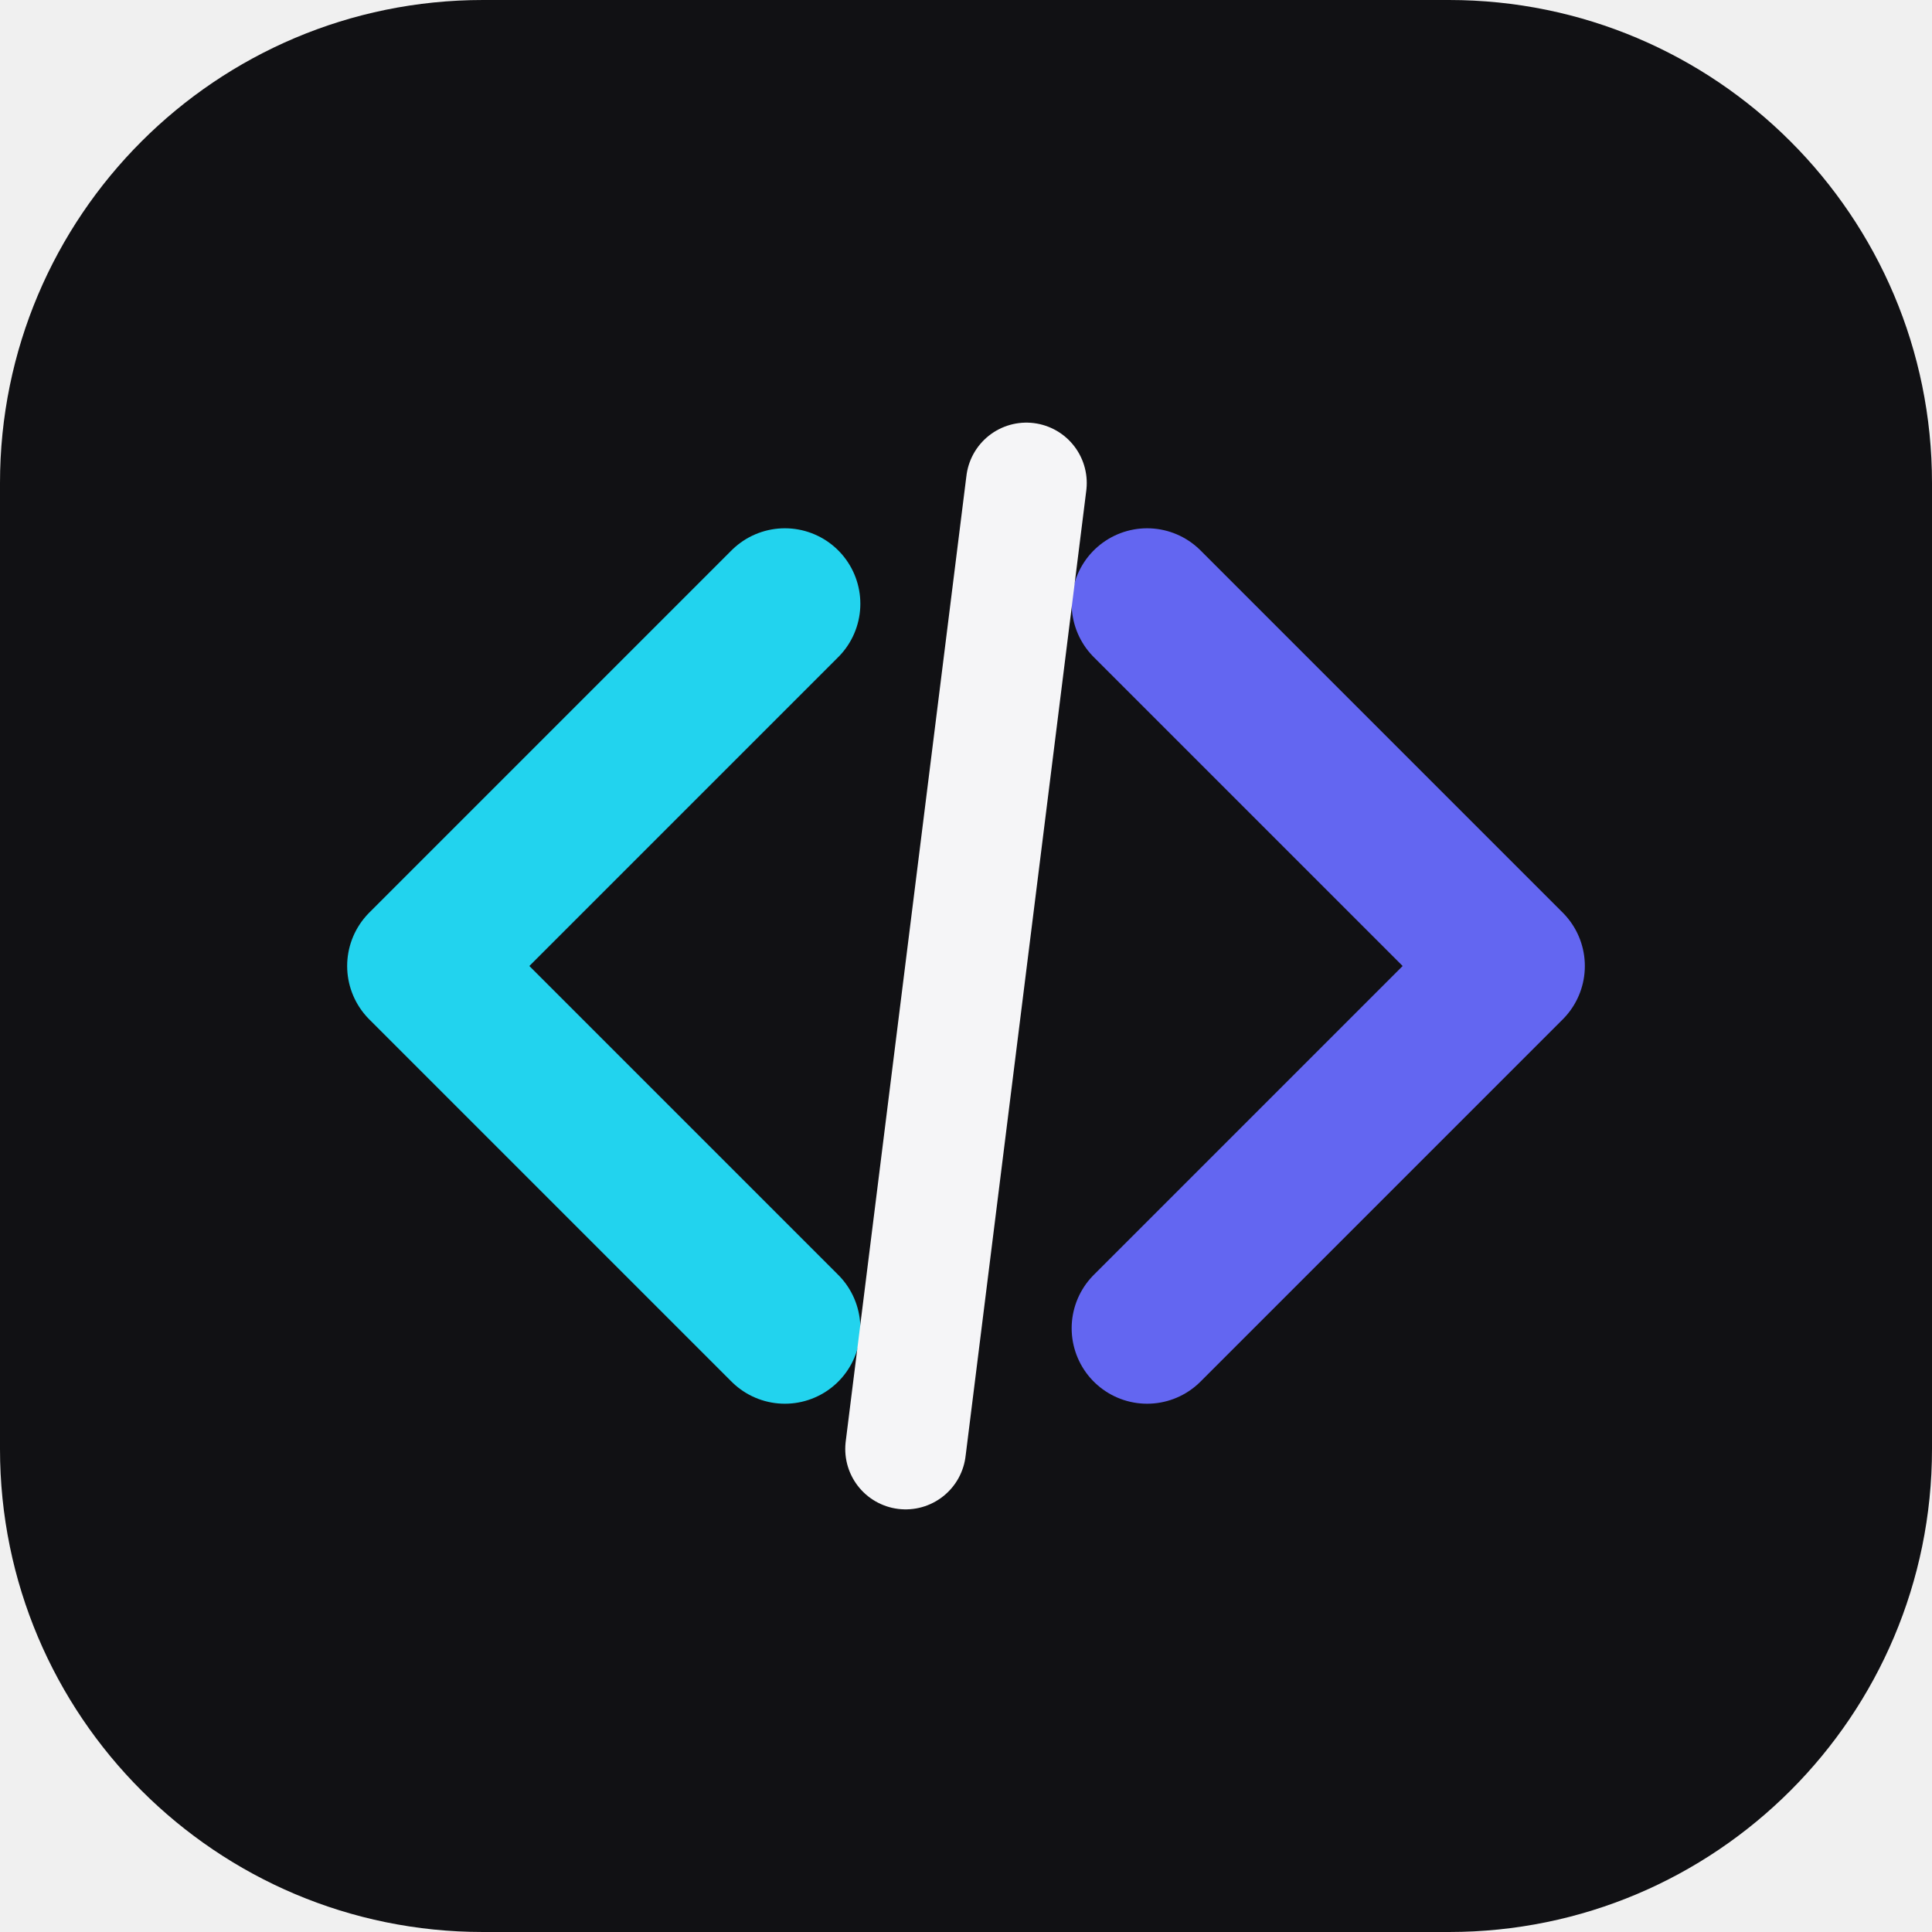
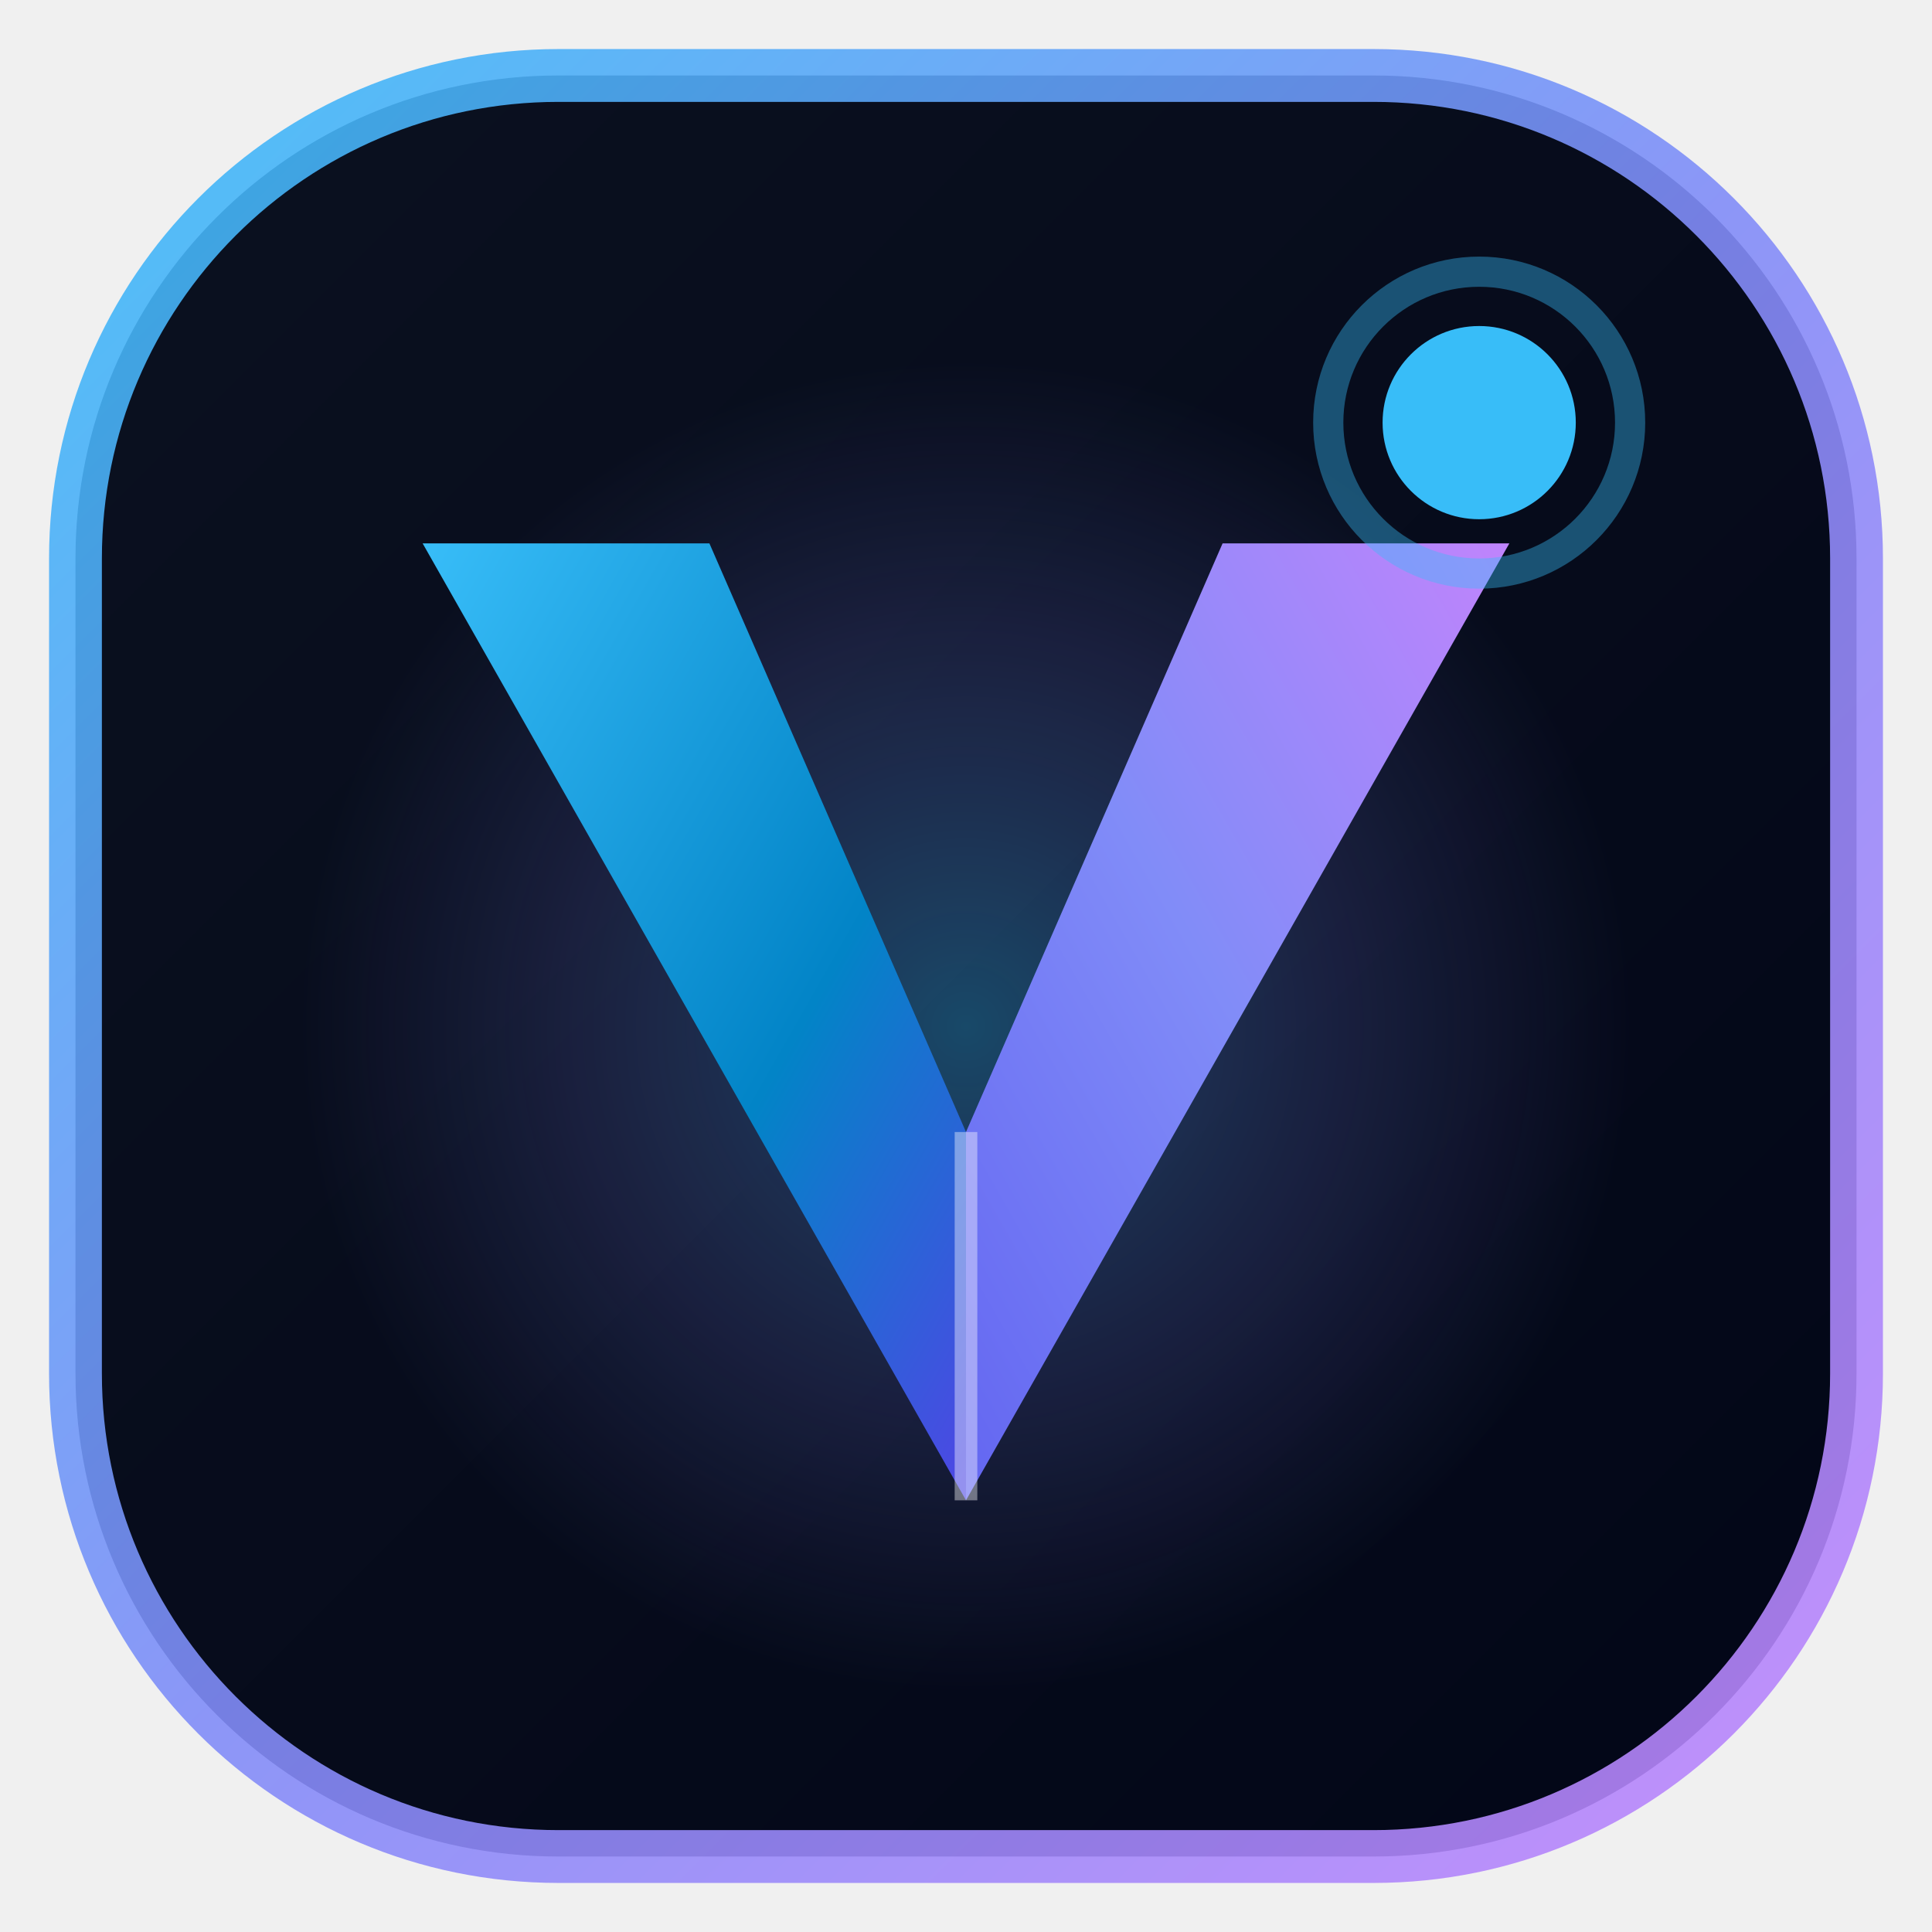
- <svg xmlns="http://www.w3.org/2000/svg" width="32" height="32" viewBox="0 0 32 32" fill="none">
-   <rect width="32" height="32" rx="8" fill="#111114" />
-   <path d="M13 10L7 16L13 22" stroke="#22D3EE" stroke-width="2.5" stroke-linecap="round" stroke-linejoin="round" />
-   <path d="M19 10L25 16L19 22" stroke="#6366F1" stroke-width="2.5" stroke-linecap="round" stroke-linejoin="round" />
-   <path d="M17 8L15 24" stroke="#F5F5F7" stroke-width="2" stroke-linecap="round" />
+ <svg xmlns="http://www.w3.org/2000/svg" viewBox="0 0 64 64" width="64" height="64">
+   <defs>
+     <linearGradient id="vb-bg" x1="0%" y1="0%" x2="100%" y2="100%">
+       <stop offset="0%" stop-color="#0b1120" />
+       <stop offset="100%" stop-color="#020617" />
+     </linearGradient>
+     <linearGradient id="vb-border" x1="0%" y1="0%" x2="100%" y2="100%">
+       <stop offset="0%" stop-color="#38bdf8" />
+       <stop offset="50%" stop-color="#818cf8" />
+       <stop offset="100%" stop-color="#c084fc" />
+     </linearGradient>
+     <linearGradient id="vb-arm-left" x1="0%" y1="0%" x2="100%" y2="100%">
+       <stop offset="0%" stop-color="#38bdf8" />
+       <stop offset="60%" stop-color="#0284c7" />
+       <stop offset="100%" stop-color="#4f46e5" />
+     </linearGradient>
+     <linearGradient id="vb-arm-right" x1="100%" y1="0%" x2="0%" y2="100%">
+       <stop offset="0%" stop-color="#c084fc" />
+       <stop offset="50%" stop-color="#818cf8" />
+       <stop offset="100%" stop-color="#6366f1" />
+     </linearGradient>
+     <radialGradient id="vb-glow" cx="50%" cy="50%" r="50%">
+       <stop offset="0%" stop-color="#38bdf8" stop-opacity="0.35" />
+       <stop offset="60%" stop-color="#818cf8" stop-opacity="0.15" />
+       <stop offset="100%" stop-color="#818cf8" stop-opacity="0" />
+     </radialGradient>
+   </defs>
+   <rect x="2.5" y="2.5" width="59" height="59" rx="16" fill="url(#vb-bg)" />
+   <rect x="2.5" y="2.5" width="59" height="59" rx="16" stroke="url(#vb-border)" stroke-width="1.75" stroke-opacity="0.9" fill="none" />
+   <circle cx="32" cy="34" r="22" fill="url(#vb-glow)" />
+   <polygon points="14,18 23.5,18 32,37.5 32,49.7" fill="url(#vb-arm-left)" />
+   <polygon points="50,18 40.5,18 32,37.5 32,49.7" fill="url(#vb-arm-right)" />
+   <line x1="32" y1="37.5" x2="32" y2="49.7" stroke="#ffffff" stroke-width="0.75" stroke-opacity="0.4" />
+   <circle cx="49" cy="14" r="3.2" fill="#38bdf8" />
+   <circle cx="49" cy="14" r="5" stroke="#38bdf8" stroke-width="1" stroke-opacity="0.4" fill="none" />
</svg>
